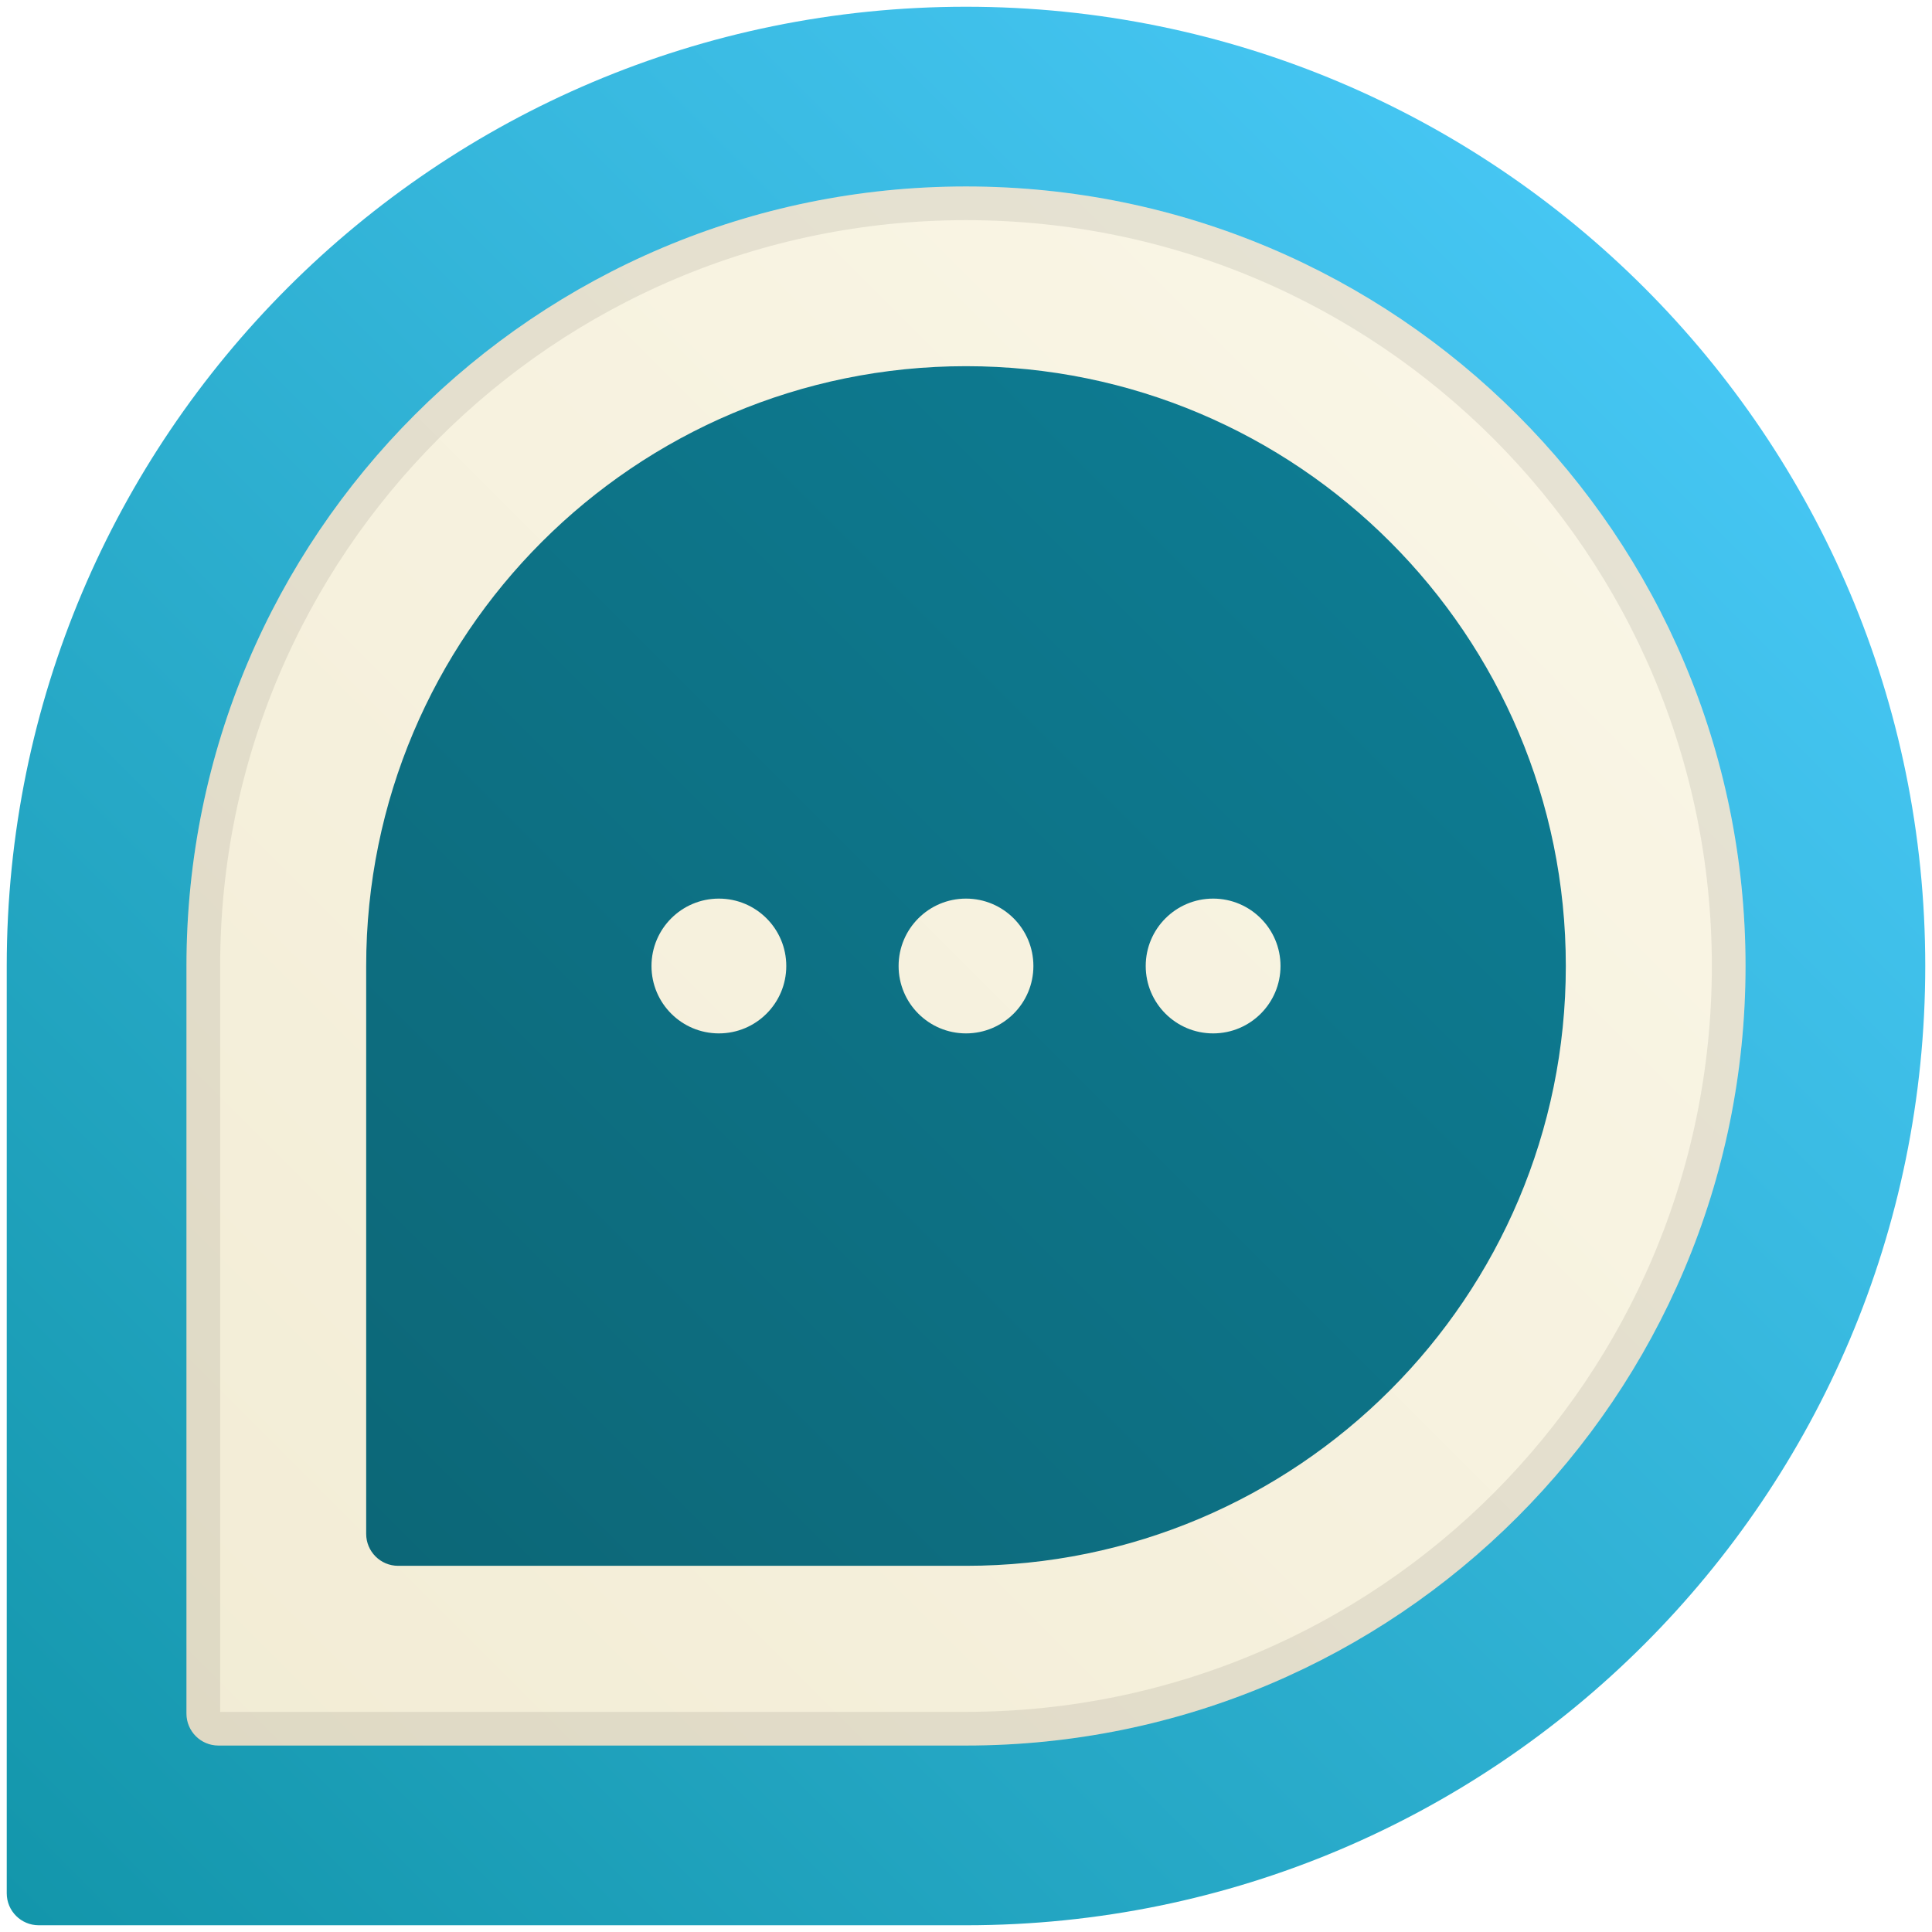
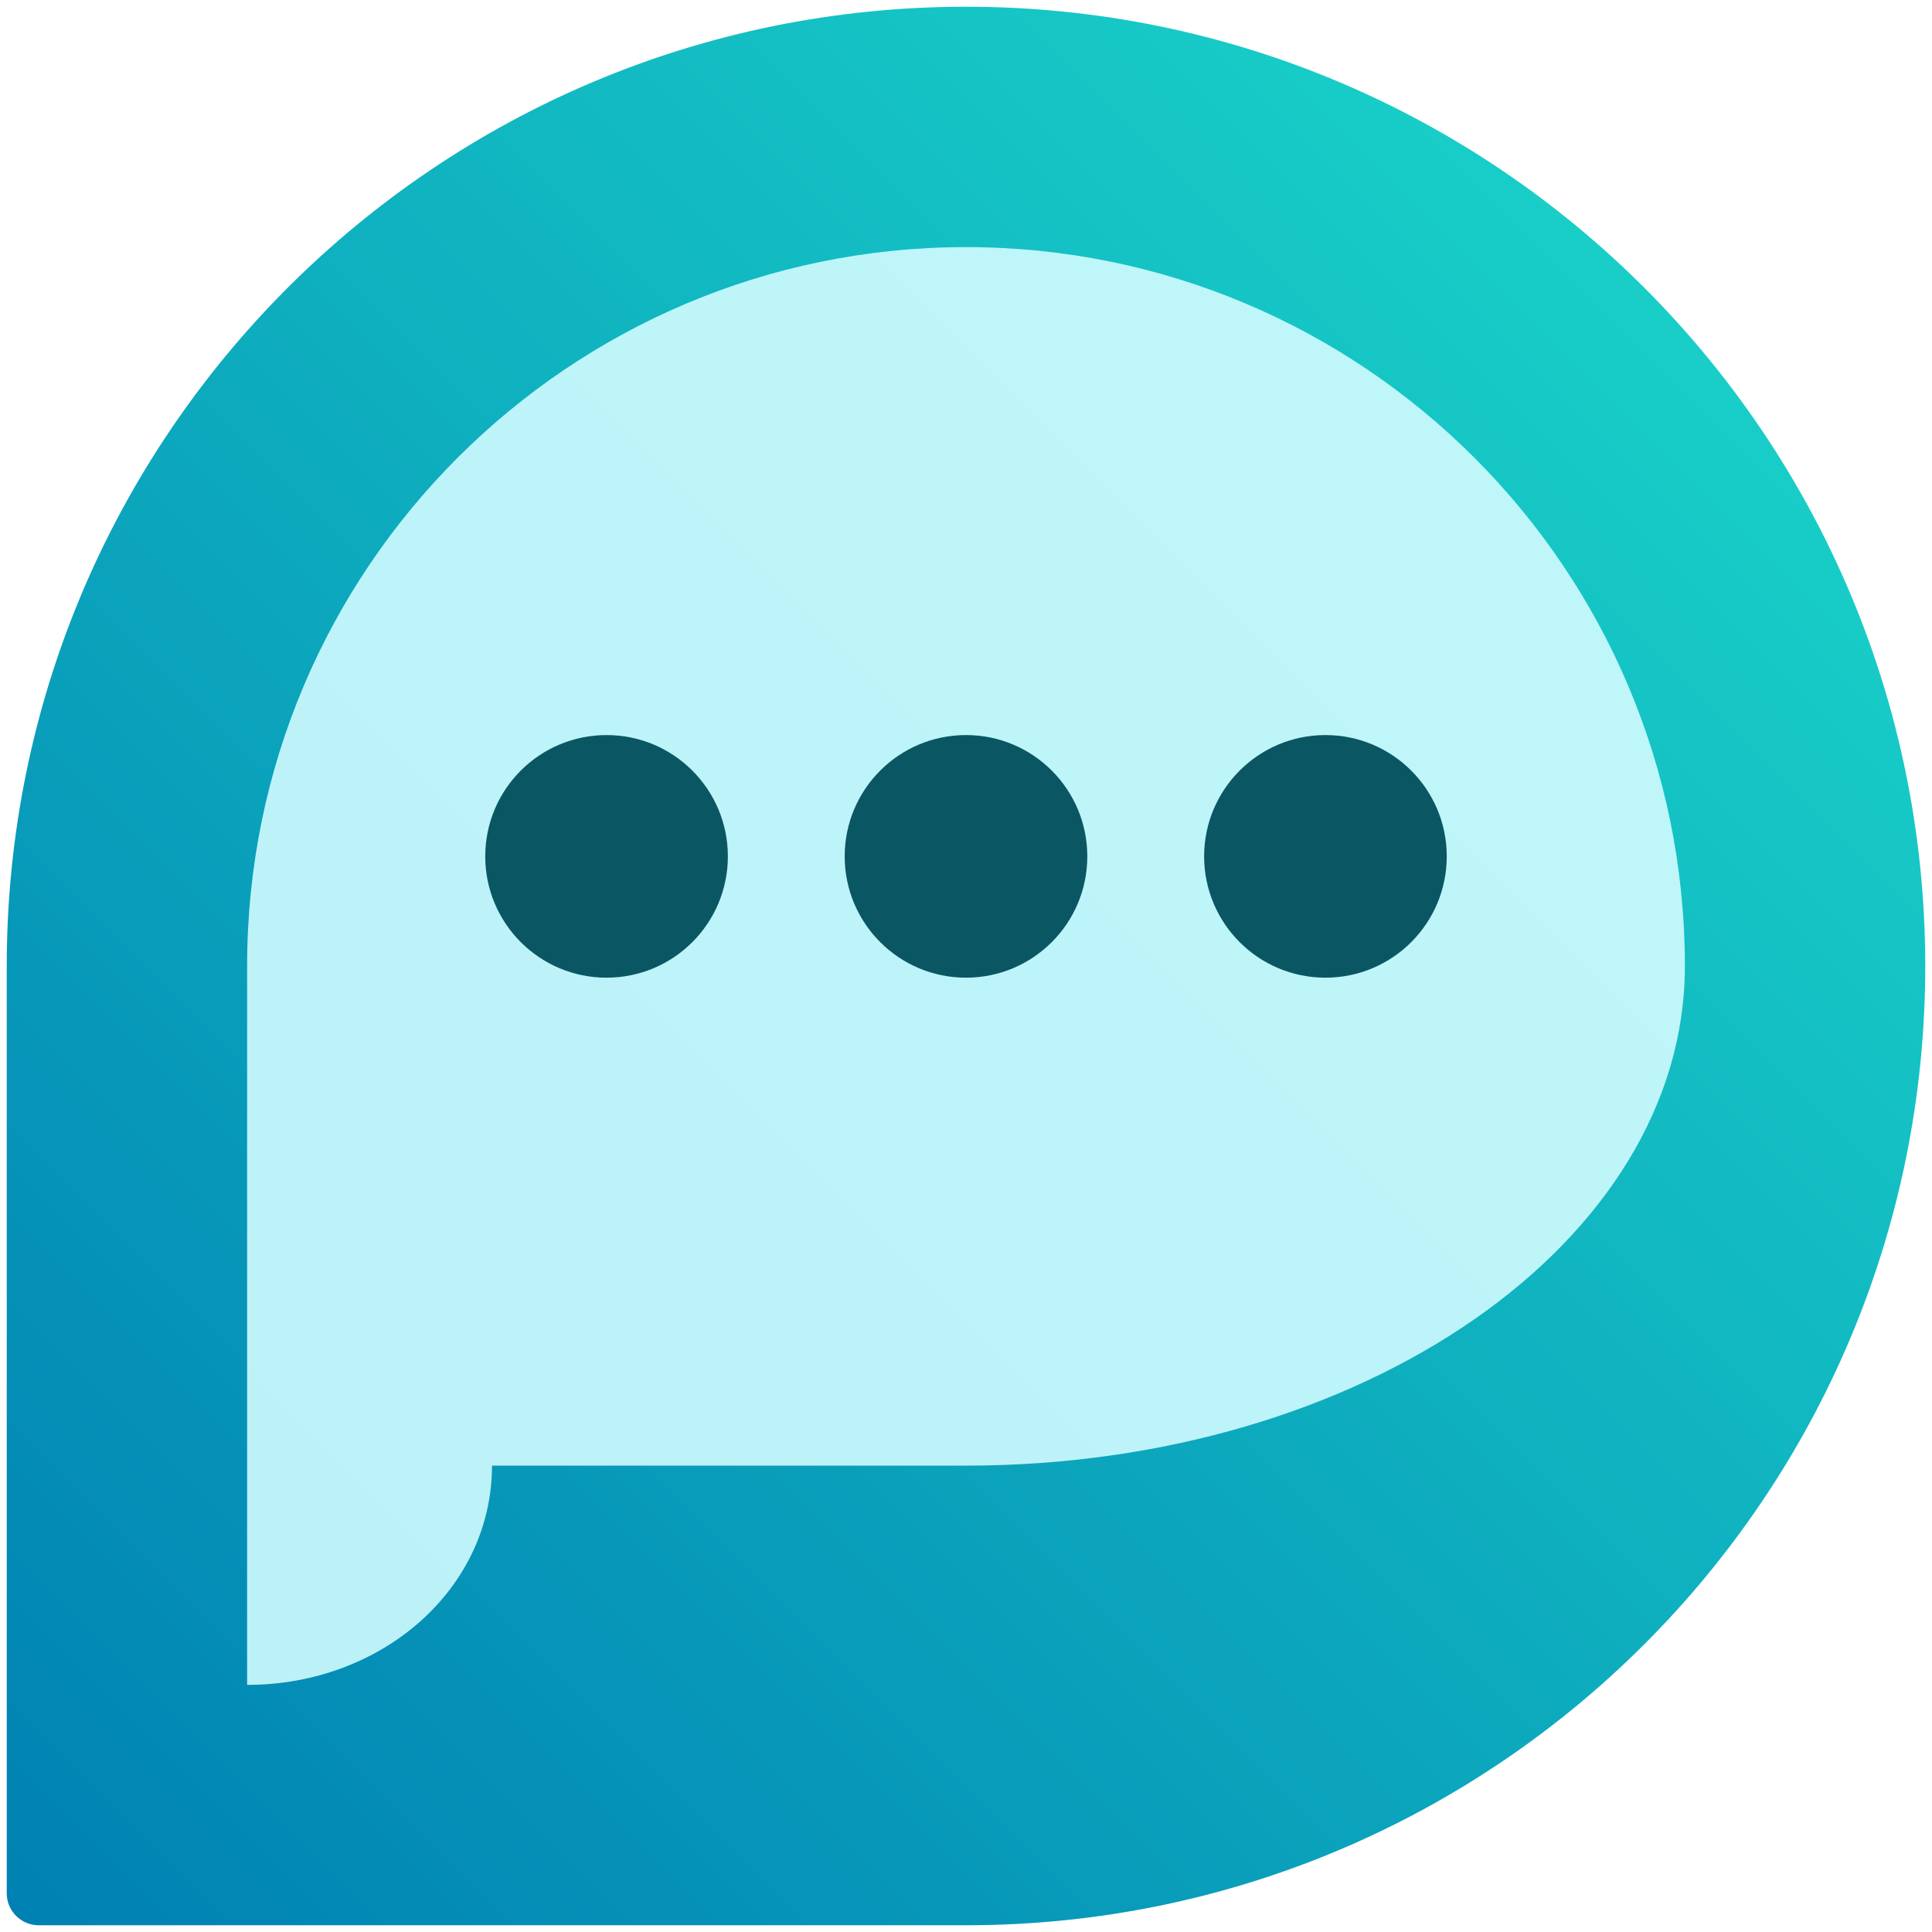
<svg xmlns="http://www.w3.org/2000/svg" width="86" height="86" viewBox="0 0 86 86">
  <defs>
-     <linearGradient id="gF" gradientUnits="userSpaceOnUse" x1="0.717" y1="85.283" x2="85.283" y2="0.717">
-       <stop offset="0" stop-color="#1396AB" />
-       <stop offset="1" stop-color="#4ECEFF" />
+     <linearGradient id="gF" gradientUnits="userSpaceOnUse" x1="0.717" y1="85.283" x2="73.194" y2="12.806">
+       <stop offset="0" stop-color="#0081B3" />
+       <stop offset="1" stop-color="#18CEC7" />
    </linearGradient>
-     <linearGradient id="gD" gradientUnits="userSpaceOnUse" x1="0.717" y1="85.283" x2="85.283" y2="0.717">
-       <stop offset="0" stop-color="#0C606E" />
-       <stop offset="1" stop-color="#0E859F" />
-     </linearGradient>
-     <linearGradient id="gE" gradientUnits="userSpaceOnUse" x1="0.717" y1="85.283" x2="85.283" y2="0.717">
-       <stop offset="0" stop-color="#004854" />
-       <stop offset="1" stop-color="#06697E" />
-     </linearGradient>
-     <linearGradient id="gT" gradientUnits="userSpaceOnUse" x1="0.717" y1="85.283" x2="85.283" y2="0.717">
-       <stop offset="0" stop-color="#73CDE0" />
-       <stop offset="1" stop-color="#A3E3F7" />
-     </linearGradient>
-     <linearGradient id="gC" gradientUnits="userSpaceOnUse" x1="0.717" y1="85.283" x2="85.283" y2="0.717">
-       <stop offset="0" stop-color="#F1EBD3" />
-       <stop offset="1" stop-color="#FCF8EA" />
-     </linearGradient>
-     <radialGradient id="gR" gradientUnits="userSpaceOnUse" cx="40" cy="40" r="24">
-       <stop offset="0" stop-color="#12A9CA" />
-       <stop offset="1" stop-color="#0C606E" />
-     </radialGradient>
  </defs>
  <path d="M43.000,0.300 H43.000 A42.700,42.700 0 0 1 85.700,43.000 V43.000 A42.700,42.700 0 0 1 43.000,85.700 H1.723 A1.423,1.423 0 0 1 0.300,84.277 V43.000 A42.700,42.700 0 0 1 43.000,0.300 Z" fill="url(#gF)" />
-   <path d="M43.000,8.300 H43.000 A34.700,34.700 0 0 1 77.700,43.000 V43.000 A34.700,34.700 0 0 1 43.000,77.700 H9.723 A1.423,1.423 0 0 1 8.300,76.277 V43.000 A34.700,34.700 0 0 1 43.000,8.300 Z" fill="url(#gC)" />
-   <clipPath id="face">
-     <path d="M43.000,8.300 H43.000 A34.700,34.700 0 0 1 77.700,43.000 V43.000 A34.700,34.700 0 0 1 43.000,77.700 H9.723 A1.423,1.423 0 0 1 8.300,76.277 V43.000 A34.700,34.700 0 0 1 43.000,8.300 Z" />
-   </clipPath>
-   <path d="M43.000,8.300 H43.000 A34.700,34.700 0 0 1 77.700,43.000 V43.000 A34.700,34.700 0 0 1 43.000,77.700 H9.723 A1.423,1.423 0 0 1 8.300,76.277 V43.000 A34.700,34.700 0 0 1 43.000,8.300 Z" fill="none" stroke="#000000" stroke-opacity="0.08" stroke-width="3" clip-path="url(#face)" />
-   <path d="M43.000,16.300 H43.000 A26.700,26.700 0 0 1 69.700,43.000 V43.000 A26.700,26.700 0 0 1 43.000,69.700 H17.723 A1.423,1.423 0 0 1 16.300,68.277 V43.000 A26.700,26.700 0 0 1 43.000,16.300 Z" fill="url(#gD)" />
-   <circle cx="32.00" cy="43.00" r="3.0" fill="url(#gC)" />
-   <circle cx="43.00" cy="43.00" r="3.0" fill="url(#gC)" />
-   <circle cx="54.00" cy="43.00" r="3.0" fill="url(#gC)" />
+   <g opacity="0.9">
+     <path d="M11.0 75.0c6.02 0 10.9 -4.285 10.9 -9.76H43.0A32.0 22.24 0 0 0 75.0 43.0A32.0 32.0 0 0 0 43.0 11.0A32.0 32.0 0 0 0 11.0 43.0Z" fill="#D0FCFF" />
+   </g>
+   <circle cx="27.0" cy="38.12" r="5.4" fill="#0A5763" />
+   <circle cx="43.0" cy="38.12" r="5.4" fill="#0A5763" />
+   <circle cx="59.0" cy="38.12" r="5.4" fill="#0A5763" />
</svg>
